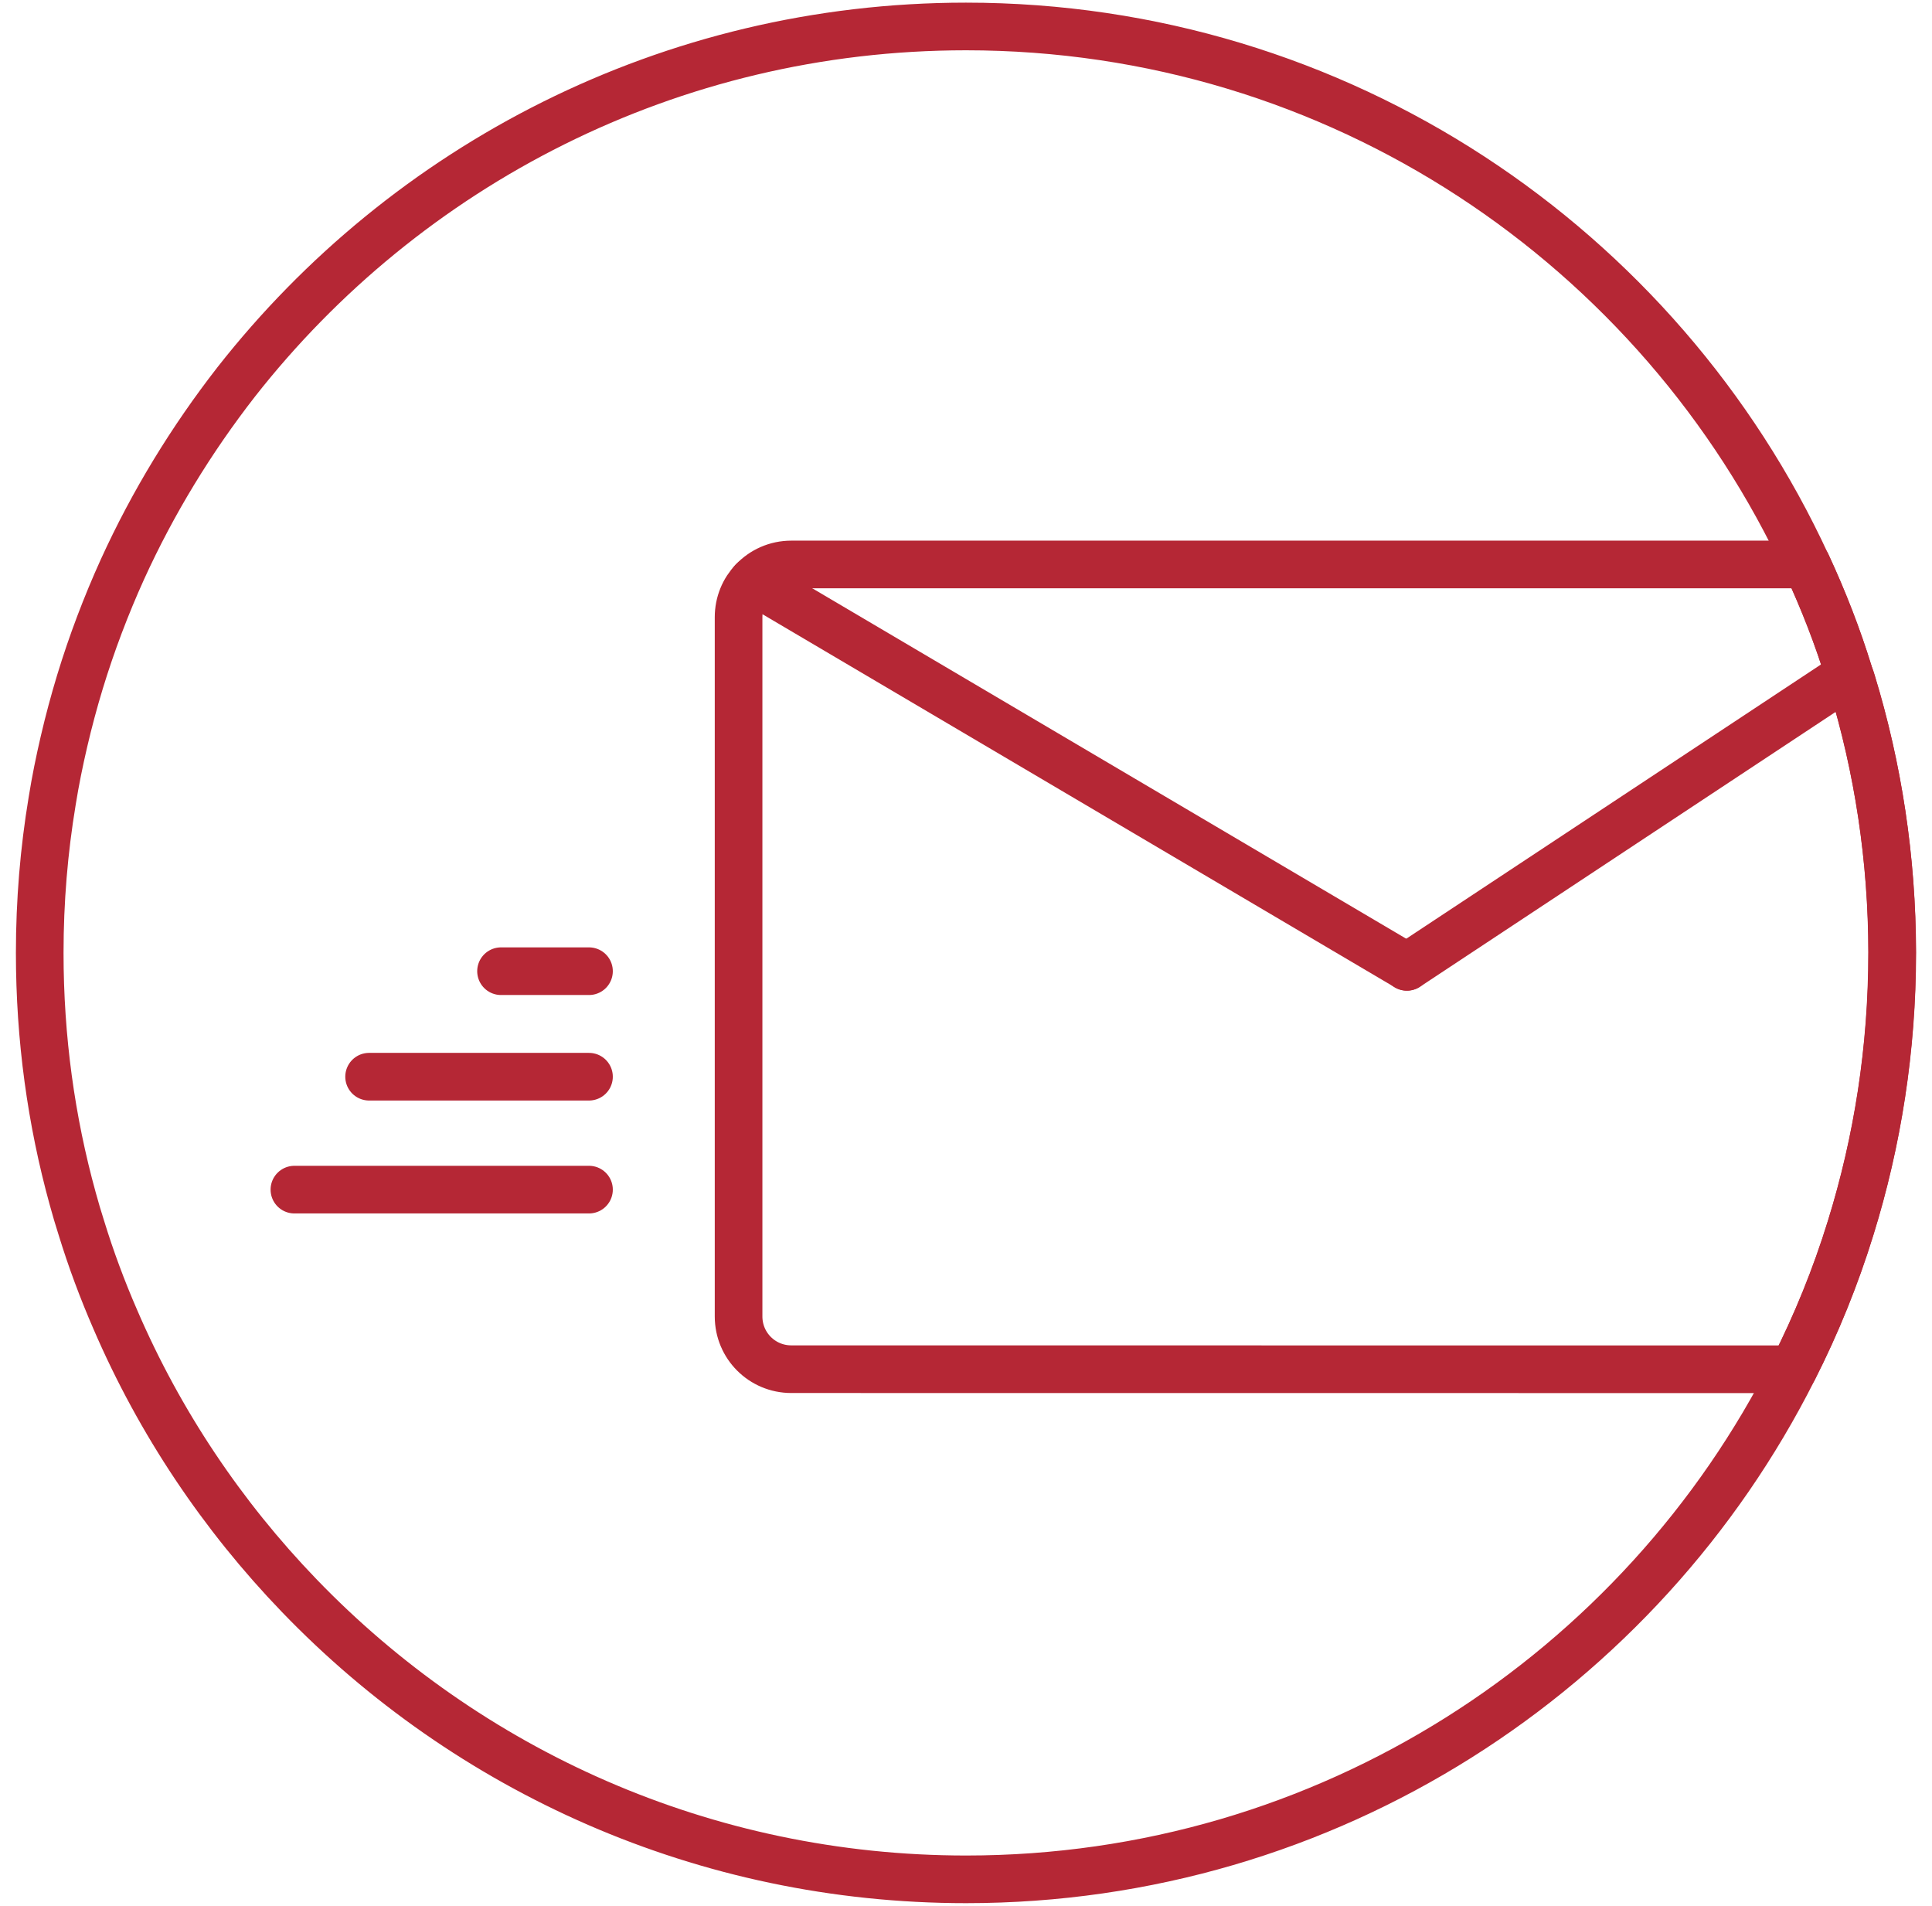
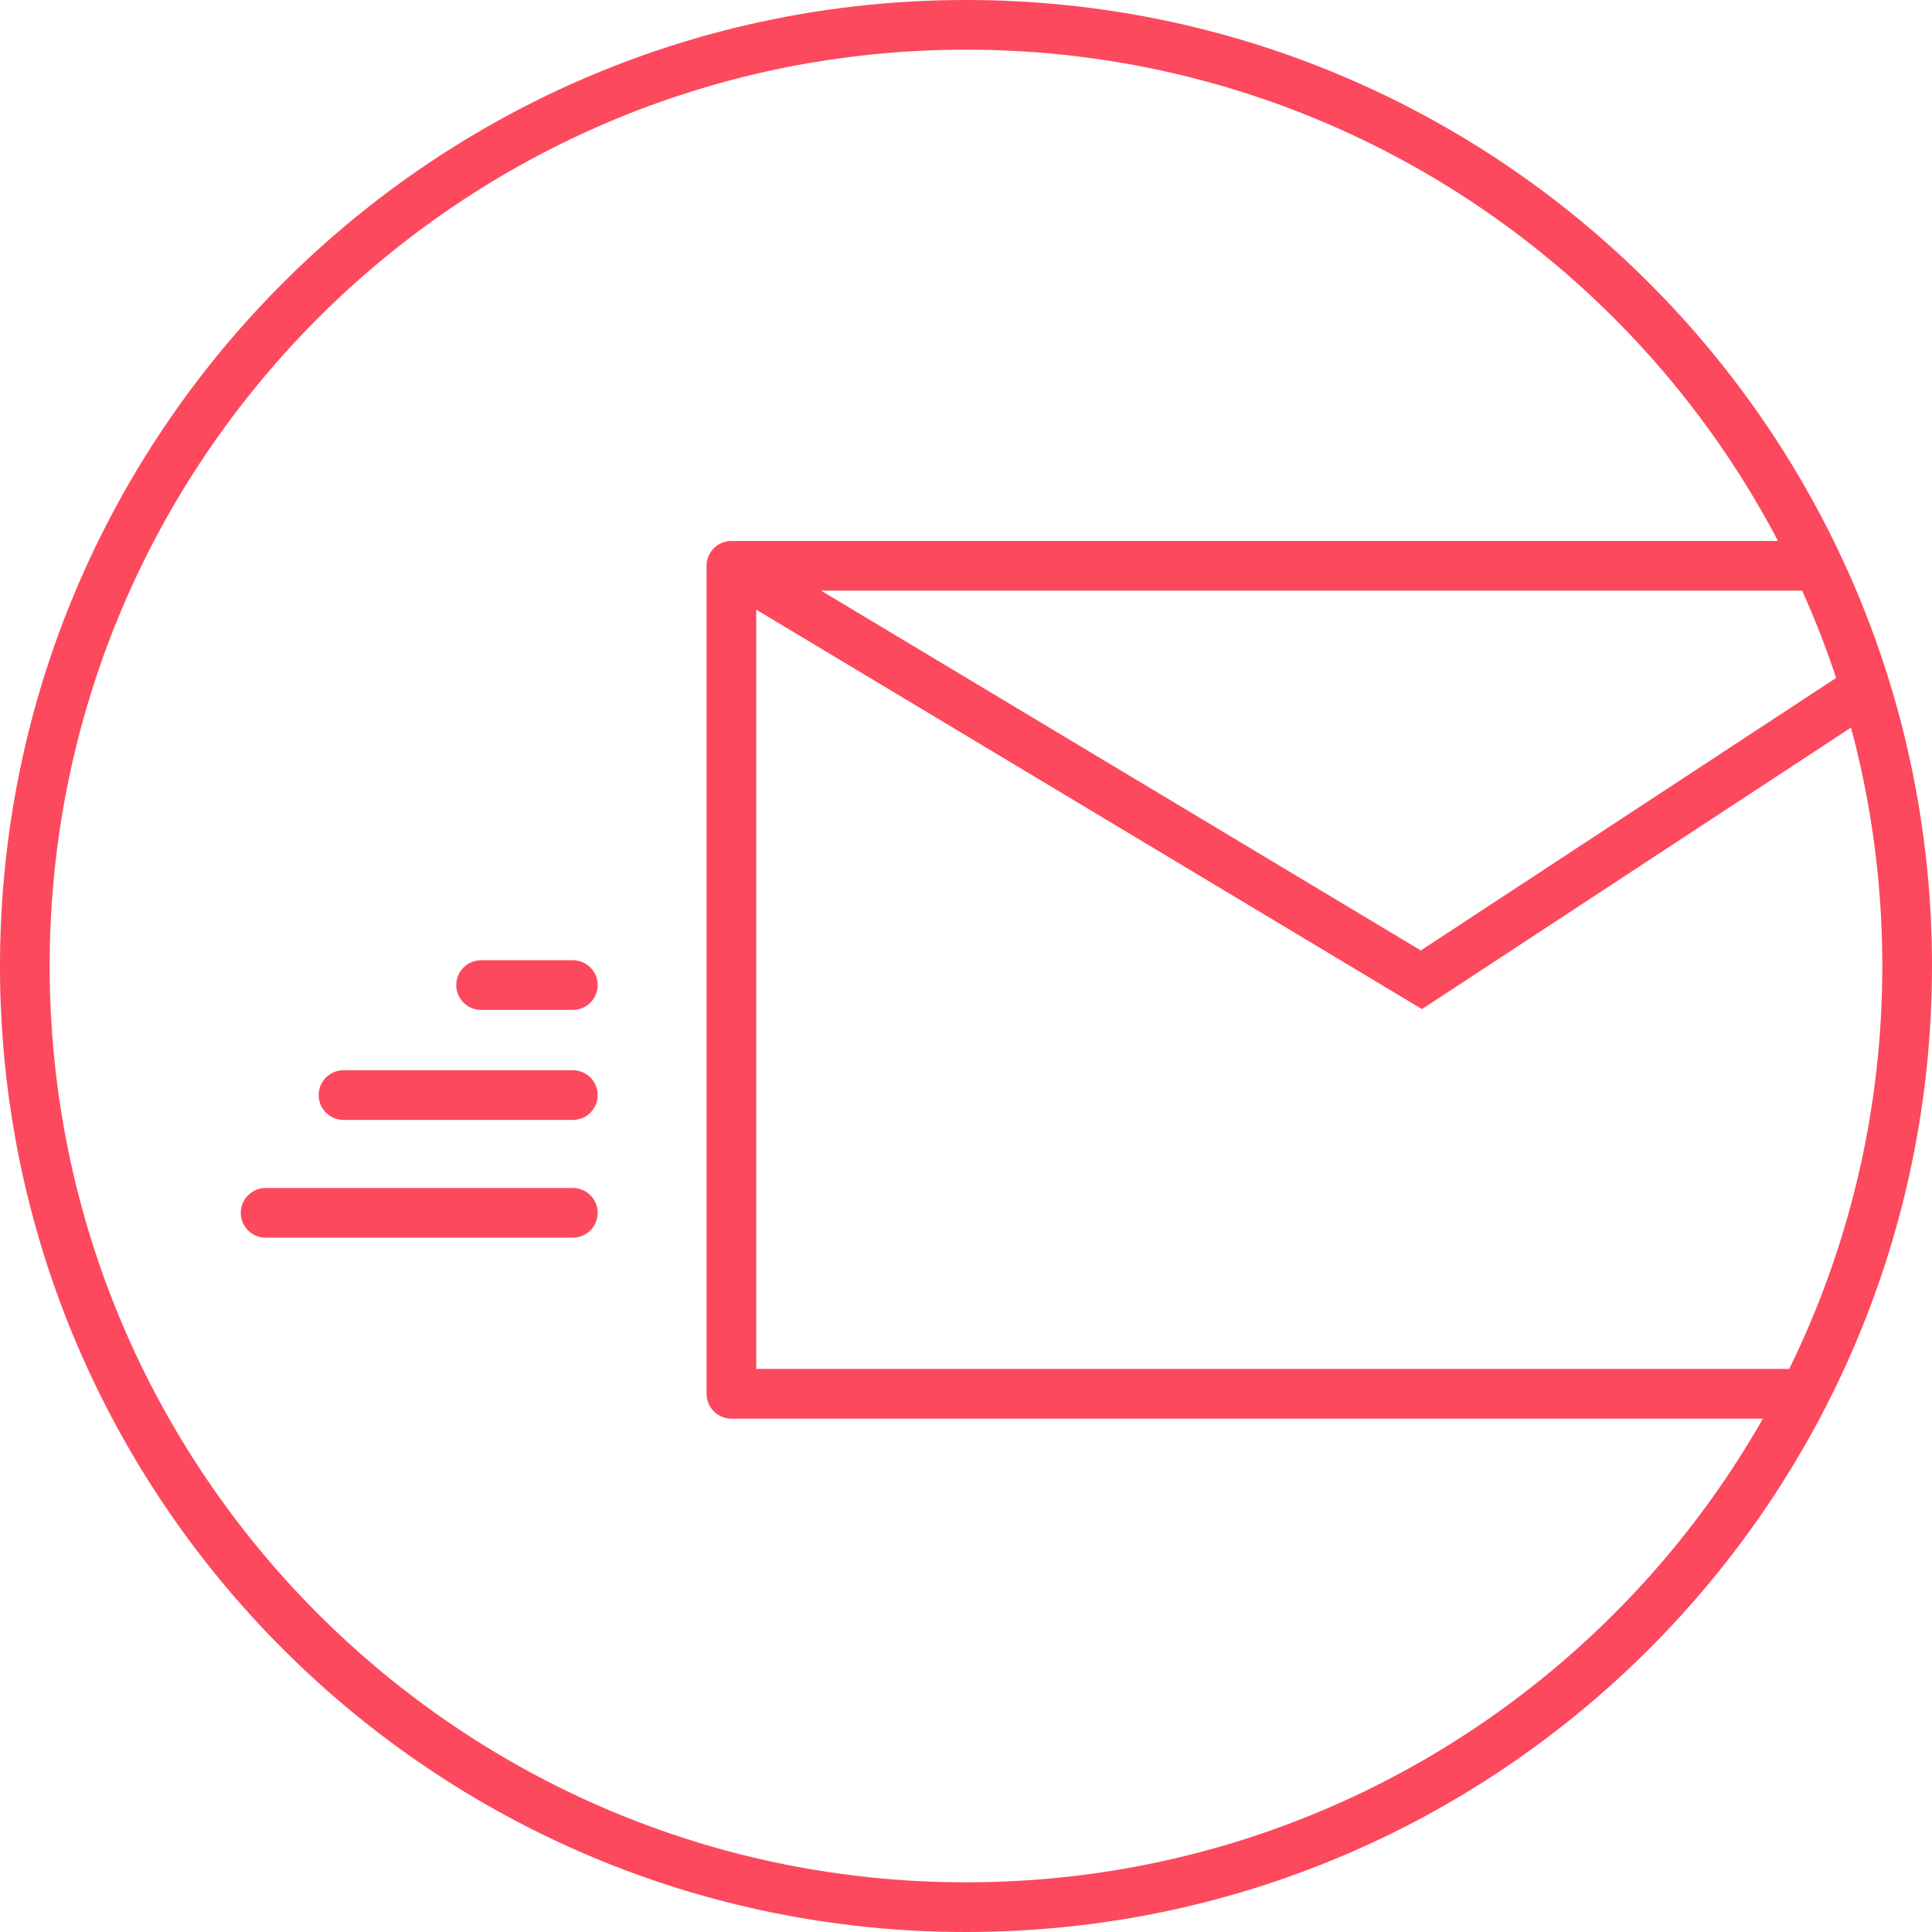
- <svg xmlns="http://www.w3.org/2000/svg" width="73" class="svg-icon-stroke" height="72" viewBox="0 0 73 72" fill="none">
-   <path d="M69.969 25.769C69.937 25.669 69.913 25.578 69.87 25.478C69.435 24.048 68.893 22.667 68.27 21.326C62.729 9.32 50.578 1 36.498 1C25.307 1 15.337 6.257 8.926 14.428C7.233 16.602 5.782 18.974 4.628 21.506C4.004 22.883 3.466 24.302 3.02 25.765C2.797 26.501 2.595 27.252 2.418 28.013C2.245 28.756 2.093 29.5 1.972 30.257C1.661 32.127 1.501 34.046 1.501 36C1.501 39.222 1.933 42.341 2.751 45.297C2.85 45.662 2.96 46.03 3.073 46.384C3.438 47.574 3.87 48.731 4.362 49.861C6.037 53.748 8.405 57.271 11.305 60.28C17.667 66.886 26.603 71 36.506 71C50.175 71 62.017 63.158 67.771 51.722C68.634 50.019 69.36 48.231 69.93 46.383C70.946 43.108 71.499 39.618 71.499 35.996C71.492 32.438 70.96 29.004 69.969 25.768L69.969 25.769Z" stroke="#B52735" stroke-width="1.8" stroke-miterlimit="10" stroke-linecap="round" stroke-linejoin="round" />
-   <path d="M71.492 36.004C71.492 39.626 70.94 43.117 69.924 46.392C69.354 48.24 68.628 50.028 67.764 51.73L29.9 51.727C28.795 51.727 27.907 50.838 27.907 49.734V23.318C27.907 22.787 28.112 22.302 28.452 21.948C28.817 21.562 29.33 21.325 29.9 21.325H68.274C68.897 22.667 69.436 24.051 69.875 25.478C69.917 25.577 69.942 25.669 69.974 25.768C70.961 29.004 71.493 32.438 71.493 36.004L71.492 36.004Z" stroke="#B52735" stroke-width="1.8" stroke-miterlimit="10" stroke-linecap="round" stroke-linejoin="round" />
-   <path d="M28.451 21.948L53.159 36.524" stroke="#B52735" stroke-width="1.8" stroke-miterlimit="10" stroke-linecap="round" stroke-linejoin="round" />
-   <path d="M69.869 25.479L53.158 36.528" stroke="#B52735" stroke-width="1.8" stroke-miterlimit="10" stroke-linecap="round" stroke-linejoin="round" />
-   <path d="M22.255 36.691H18.931" stroke="#B52735" stroke-width="1.8" stroke-miterlimit="10" stroke-linecap="round" stroke-linejoin="round" />
-   <path d="M22.255 40.677H13.946" stroke="#B52735" stroke-width="1.8" stroke-miterlimit="10" stroke-linecap="round" stroke-linejoin="round" />
-   <path d="M22.255 44.943H11.124" stroke="#B52735" stroke-width="1.8" stroke-miterlimit="10" stroke-linecap="round" stroke-linejoin="round" />
+ <svg xmlns="http://www.w3.org/2000/svg" width="70" height="70" viewBox="0 0 70 70" fill="none">
+   <path fill-rule="evenodd" clip-rule="evenodd" d="M35 68.2C53.336 68.2 68.2 53.336 68.2 35C68.2 16.664 53.336 1.8 35 1.8C16.664 1.8 1.8 16.664 1.8 35C1.8 53.336 16.664 68.2 35 68.2ZM35 70C54.33 70 70 54.33 70 35C70 15.67 54.33 0 35 0C15.67 0 0 15.67 0 35C0 54.33 15.67 70 35 70Z" fill="#FC495D" />
+   <path fill-rule="evenodd" clip-rule="evenodd" d="M16.531 35.691C16.531 35.194 16.934 34.791 17.431 34.791H20.755C21.252 34.791 21.655 35.194 21.655 35.691C21.655 36.188 21.252 36.591 20.755 36.591H17.431C16.934 36.591 16.531 36.188 16.531 35.691Z" fill="#FC495D" />
+   <path fill-rule="evenodd" clip-rule="evenodd" d="M11.546 39.677C11.546 39.18 11.949 38.777 12.446 38.777H20.755C21.252 38.777 21.655 39.18 21.655 39.677C21.655 40.174 21.252 40.577 20.755 40.577H12.446C11.949 40.577 11.546 40.174 11.546 39.677Z" fill="#FC495D" />
+   <path fill-rule="evenodd" clip-rule="evenodd" d="M8.724 43.943C8.724 43.446 9.127 43.043 9.624 43.043H20.755C21.252 43.043 21.655 43.446 21.655 43.943C21.655 44.44 21.252 44.843 20.755 44.843H9.624C9.127 44.843 8.724 44.44 8.724 43.943Z" fill="#FC495D" />
+   <path fill-rule="evenodd" clip-rule="evenodd" d="M25.6 20.5C25.6 20.003 26.003 19.6 26.5 19.6H66V21.4H29.749L51.478 34.437L67.006 24.247L67.994 25.752L51.521 36.562L27.4 22.089V49.6H65.5V51.4H26.5C26.003 51.4 25.6 50.997 25.6 50.5V20.5Z" fill="#FC495D" />
</svg>
